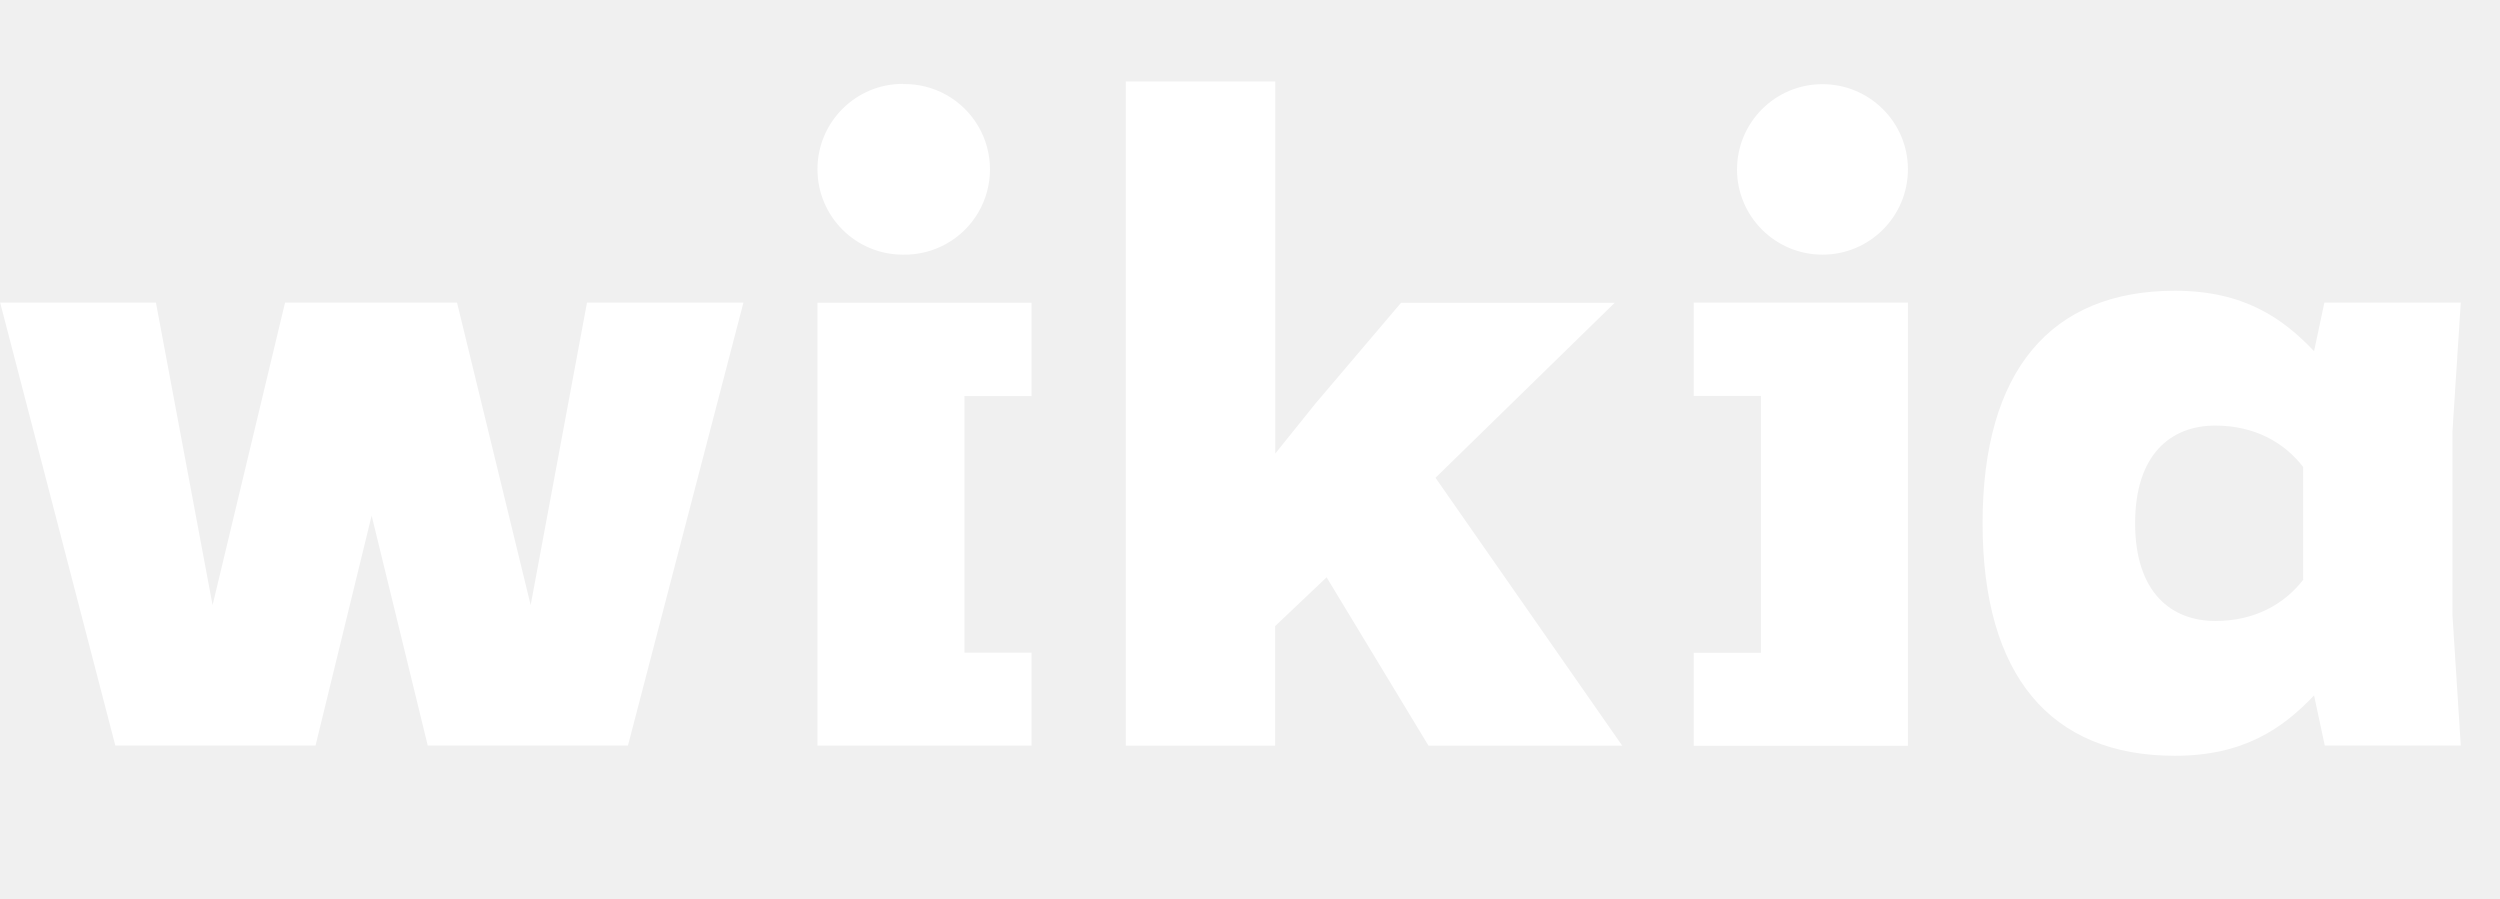
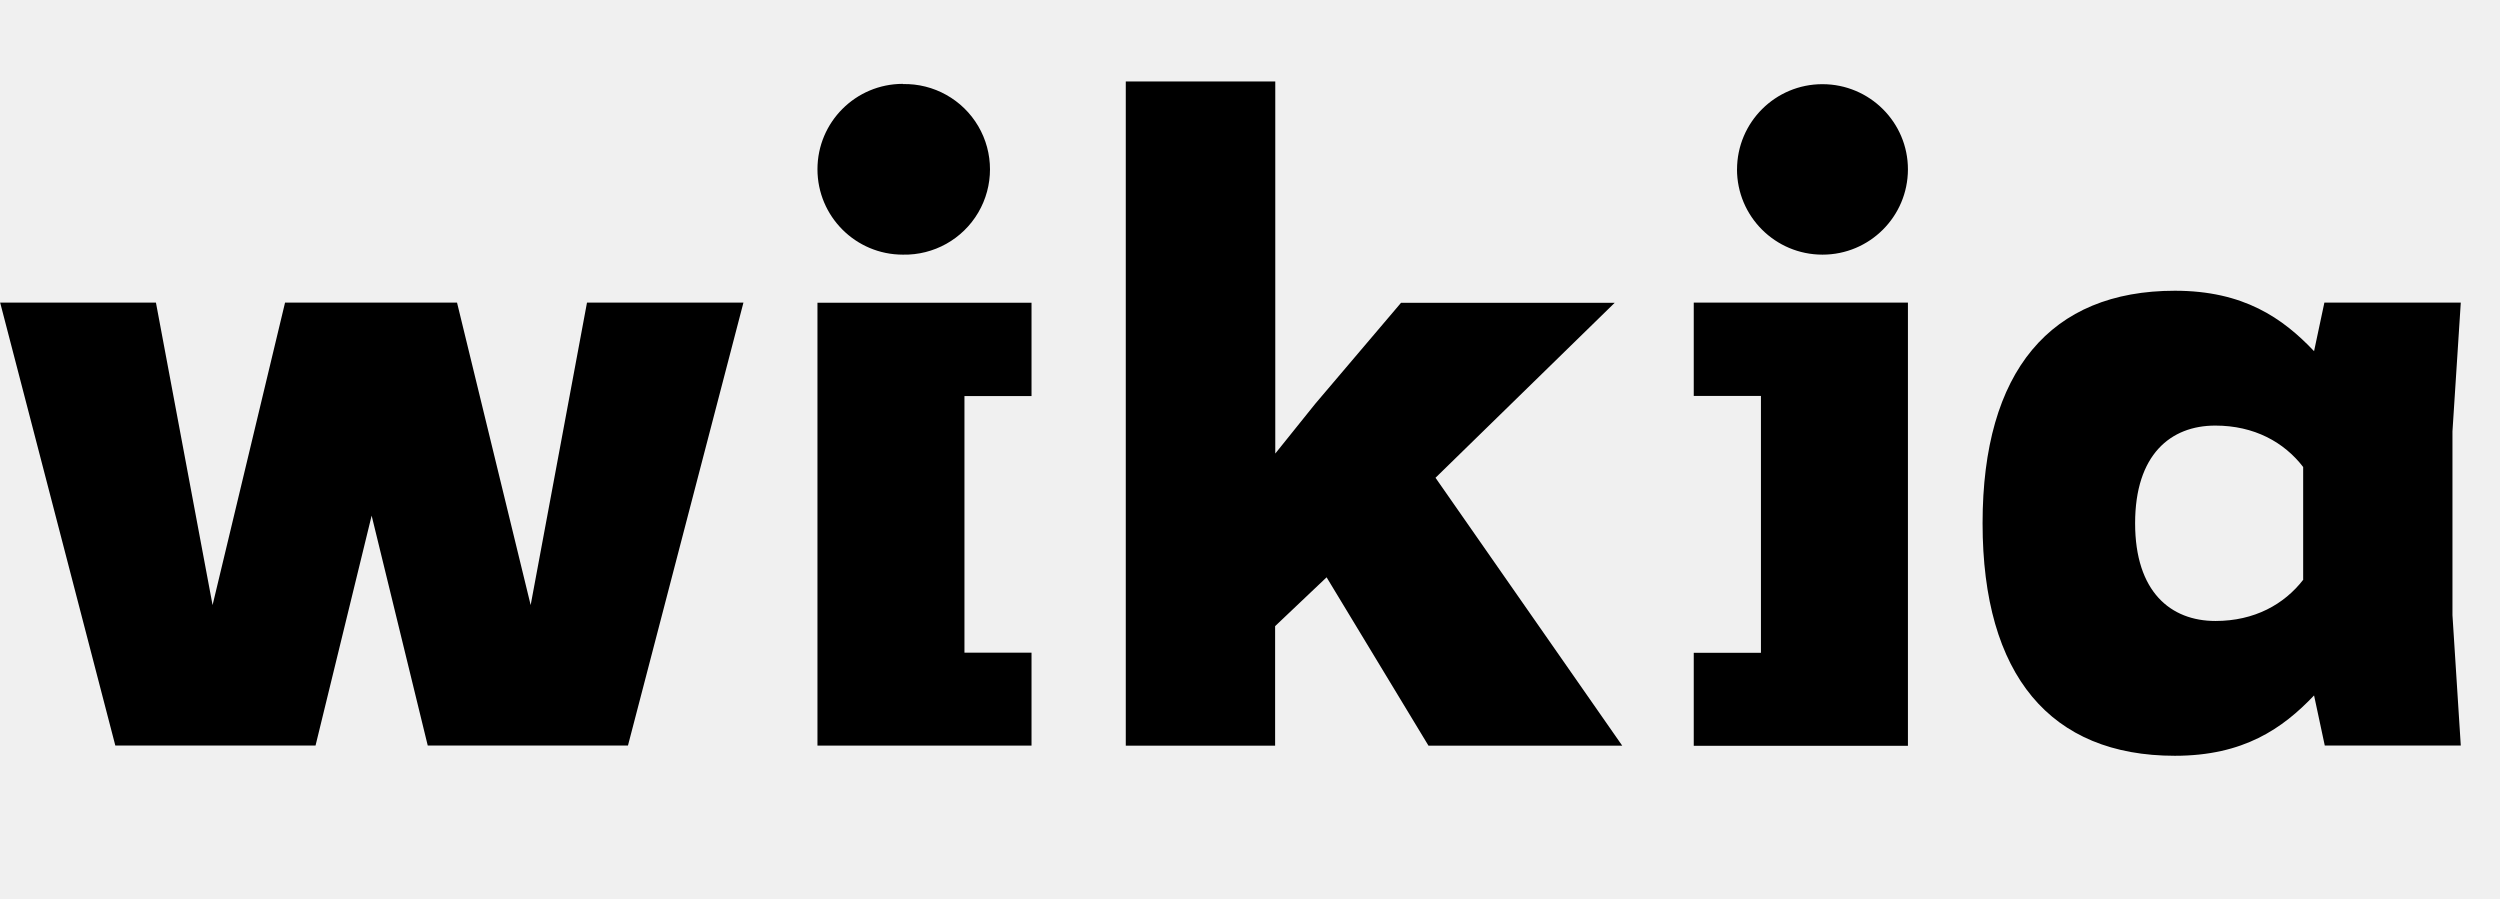
<svg xmlns="http://www.w3.org/2000/svg" width="64" height="23" viewBox="0 0 64 23">
-   <path fill="#FFF" fill-rule="evenodd" d="M28.82 19.085v-17h3.827v9.526l1.02-1.27 2.2-2.59h5.47l-4.588 4.48 4.78 6.858h-4.96l-2.608-4.31-1.318 1.25v3.06H28.82M7.297 7.748L5.442 15.49l-1.45-7.743H.004l2.948 11.338h5.126L9.514 13.2l1.436 5.885h5.126l2.956-11.338h-4.005l-1.442 7.743L11.7 7.747H7.297m55.486 3.297l.213-3.297h-3.492L59.24 8.99c-.804-.847-1.804-1.547-3.563-1.547-3.184 0-4.923 2.055-4.923 5.952 0 3.898 1.74 5.953 4.923 5.953 1.76 0 2.76-.7 3.563-1.545l.274 1.282h3.482l-.213-3.337v-4.704zm-3.817 3.793c-.49.635-1.253 1.06-2.25 1.06-1.145 0-2.057-.744-2.057-2.502 0-1.758.91-2.5 2.052-2.5.998 0 1.762.425 2.25 1.06v2.882zM23.113 2.147a2.186 2.186 0 1 0 0 4.372 2.184 2.184 0 1 0 0-4.367m3.294 7.988V7.75h-5.48v11.338h5.48v-2.38H24.69V10.14h1.717m18.06-5.807c0 1.208.98 2.186 2.188 2.186a2.186 2.186 0 0 0 2.188-2.184c0-1.203-.98-2.18-2.188-2.18a2.185 2.185 0 0 0-2.187 2.183m.612 12.374h-1.72v2.38h5.483V7.746H43.36v2.39h1.72" />
+   <path fill-rule="evenodd" d="M28.82 19.085v-17h3.827v9.526l1.02-1.27 2.2-2.59h5.47l-4.588 4.48 4.78 6.858h-4.96l-2.608-4.31-1.318 1.25v3.06H28.82M7.297 7.748L5.442 15.49l-1.45-7.743H.004l2.948 11.338h5.126L9.514 13.2l1.436 5.885h5.126l2.956-11.338h-4.005l-1.442 7.743L11.7 7.747H7.297m55.486 3.297l.213-3.297h-3.492L59.24 8.99c-.804-.847-1.804-1.547-3.563-1.547-3.184 0-4.923 2.055-4.923 5.952 0 3.898 1.74 5.953 4.923 5.953 1.76 0 2.76-.7 3.563-1.545l.274 1.282h3.482l-.213-3.337v-4.704zm-3.817 3.793c-.49.635-1.253 1.06-2.25 1.06-1.145 0-2.057-.744-2.057-2.502 0-1.758.91-2.5 2.052-2.5.998 0 1.762.425 2.25 1.06v2.882zM23.113 2.147a2.186 2.186 0 1 0 0 4.372 2.184 2.184 0 1 0 0-4.367m3.294 7.988V7.75h-5.48v11.338h5.48v-2.38H24.69V10.14h1.717m18.06-5.807c0 1.208.98 2.186 2.188 2.186a2.186 2.186 0 0 0 2.188-2.184c0-1.203-.98-2.18-2.188-2.18a2.185 2.185 0 0 0-2.187 2.183m.612 12.374h-1.72v2.38h5.483V7.746H43.36v2.39h1.72" />
</svg>
